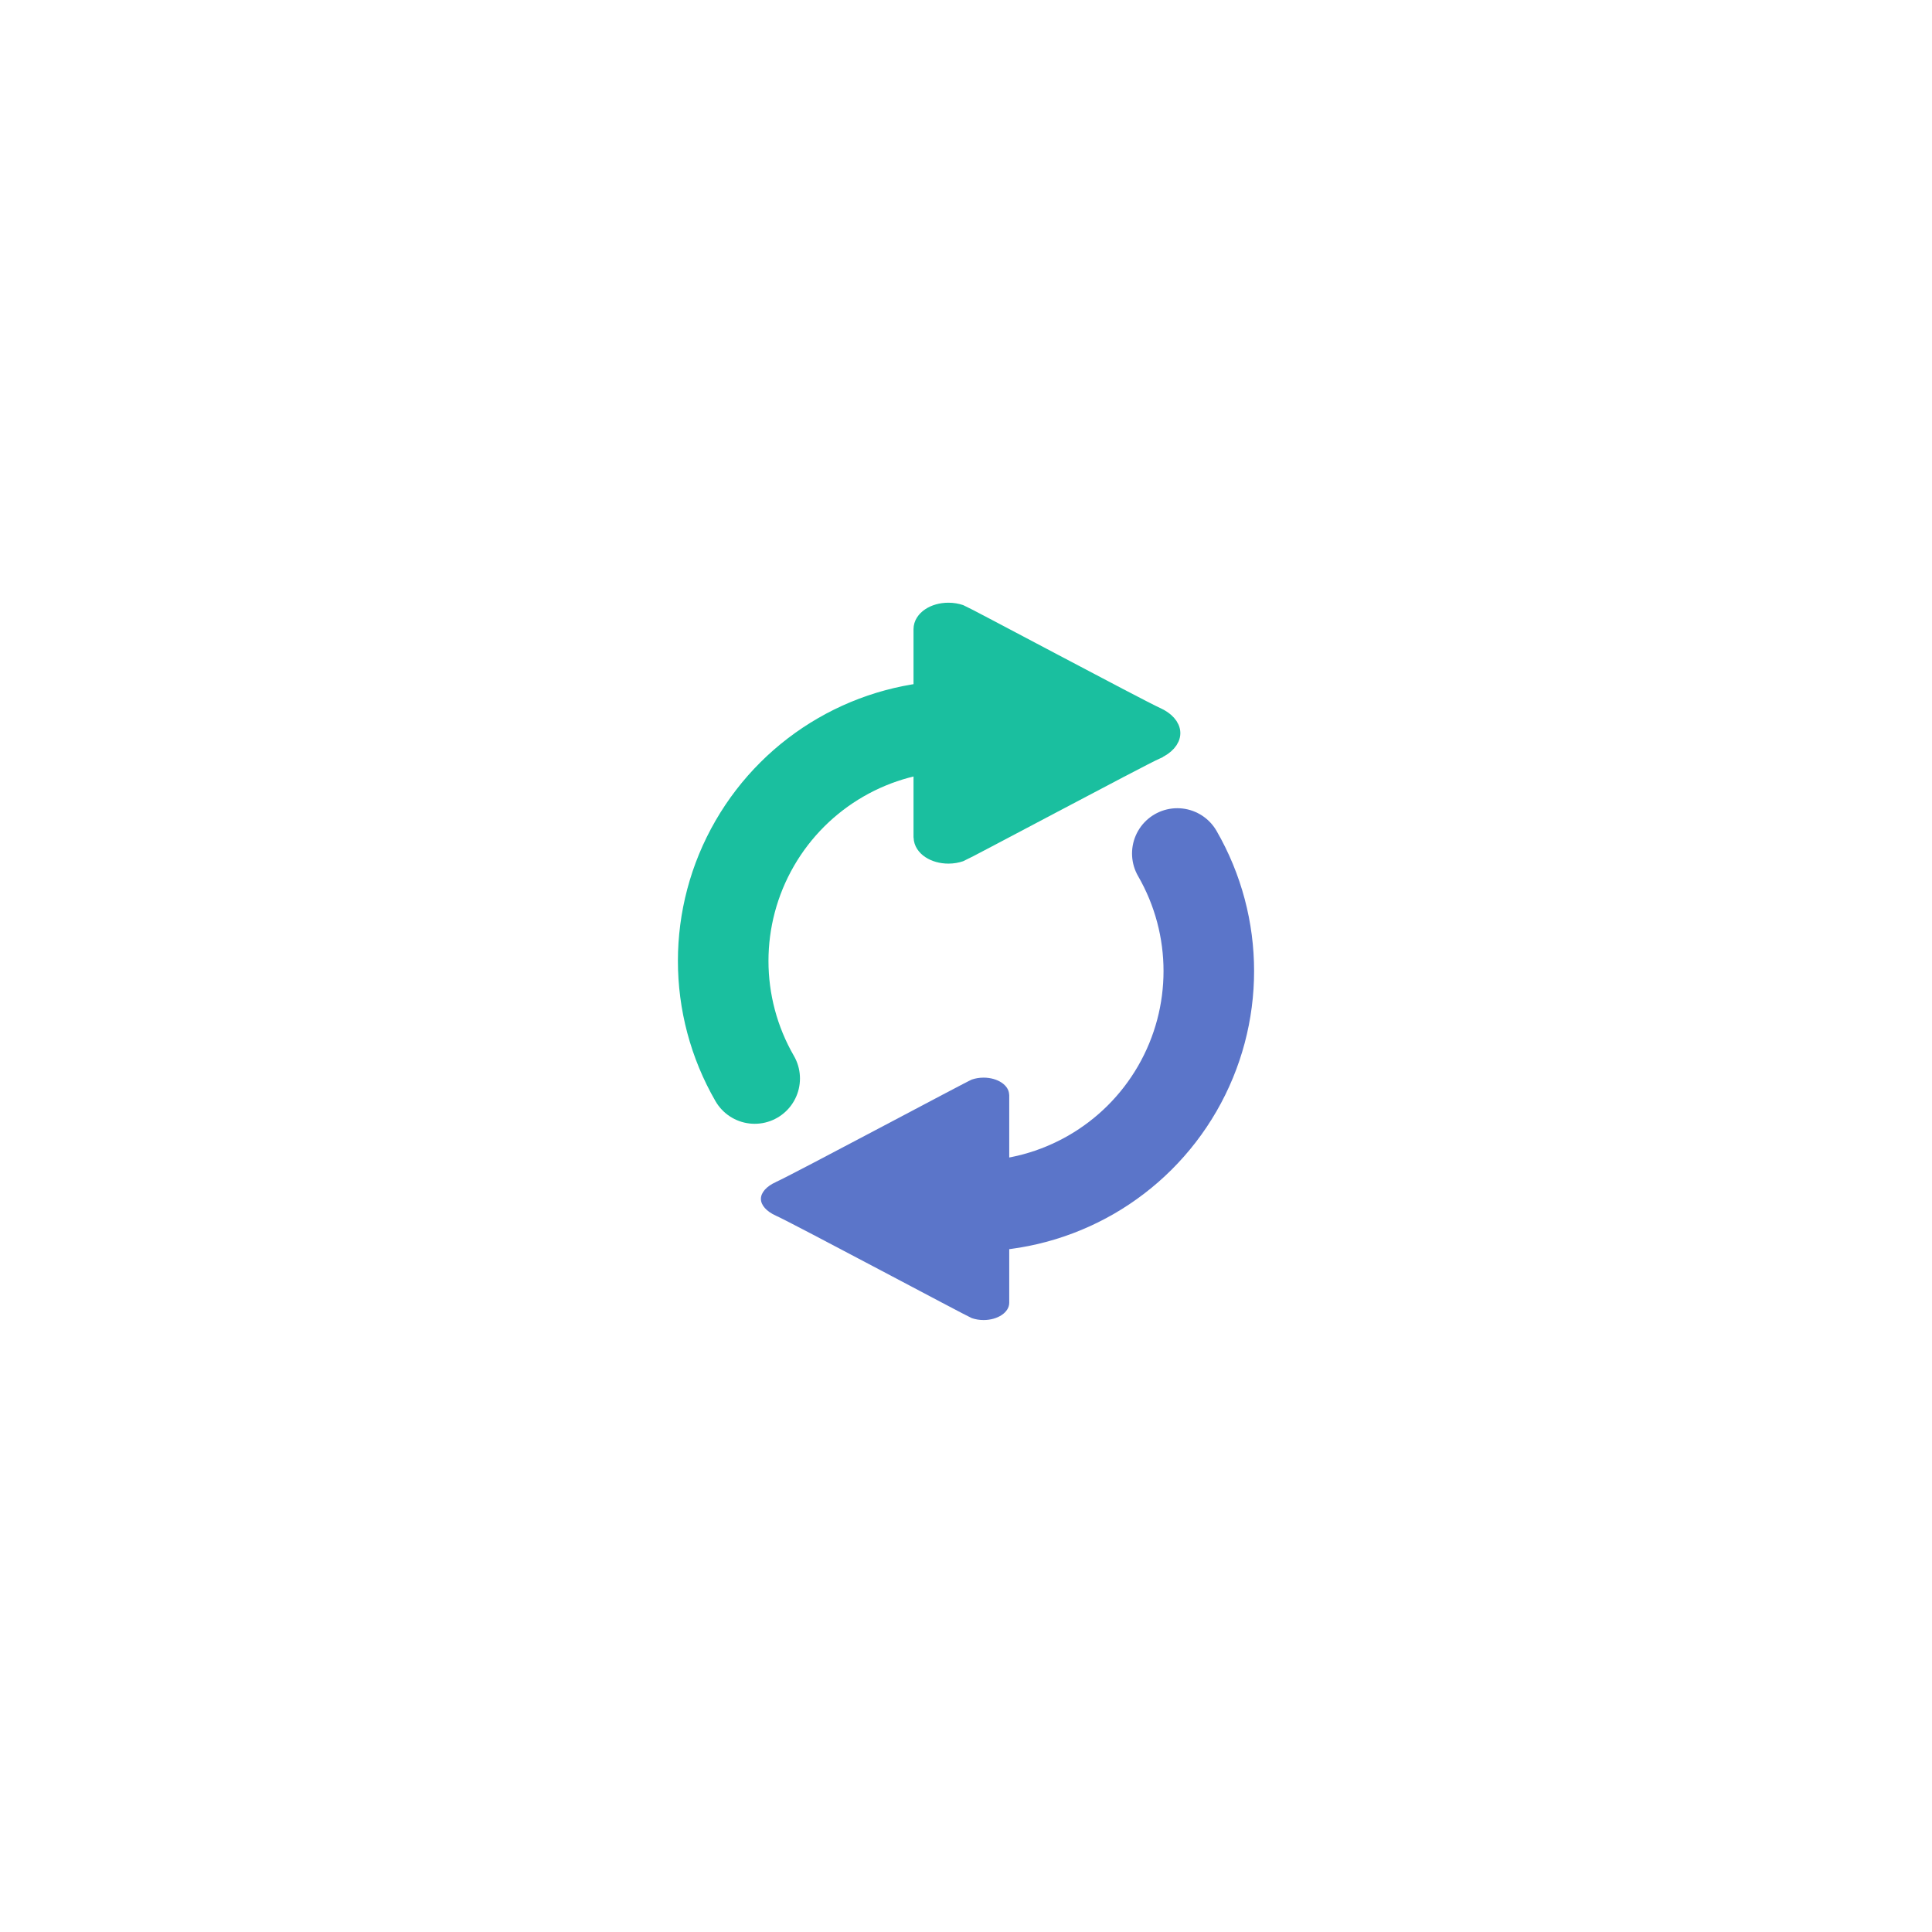
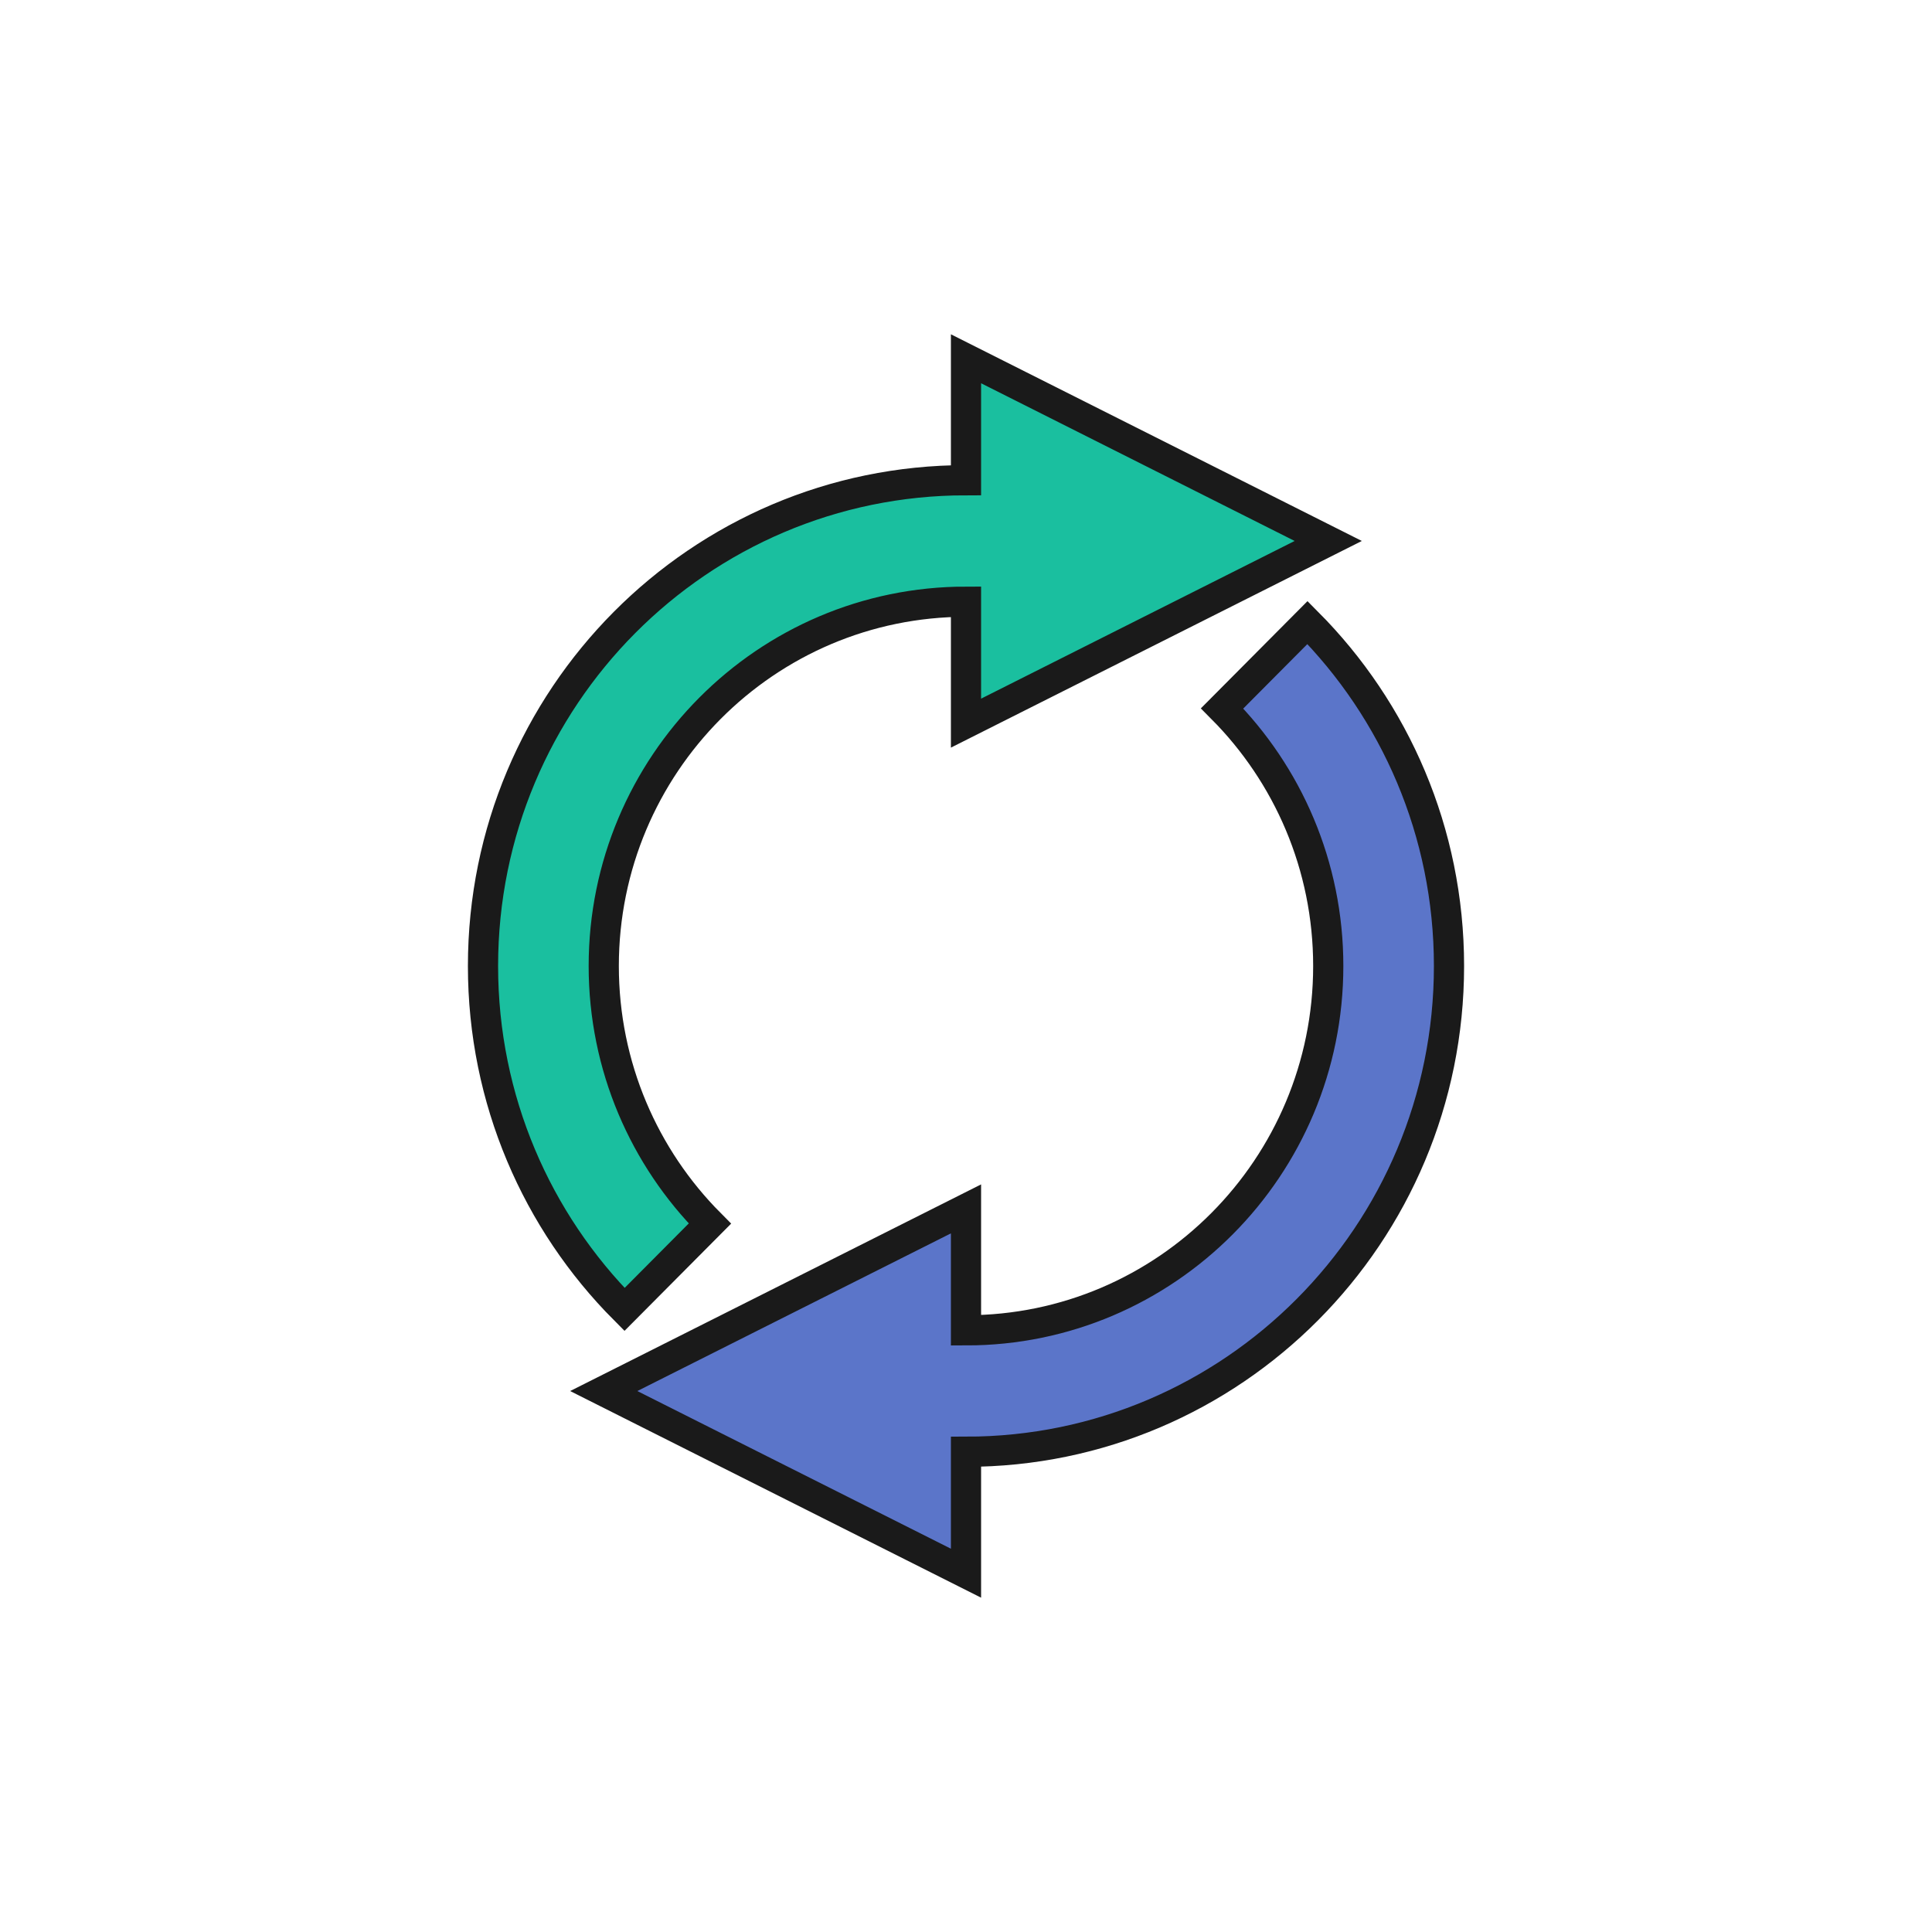
- <svg xmlns="http://www.w3.org/2000/svg" version="1.1" id="Calque_1" x="0px" y="0px" width="64px" height="64px" viewBox="0 0 64 64" enable-background="new 0 0 64 64" xml:space="preserve">
-   <defs id="defs6">
-     <marker orient="auto" refY="0.0" refX="0.0" id="Arrow2Mend" style="overflow:visible;">
-       <path id="path849" style="fill-rule:evenodd;stroke-width:0.625;stroke-linejoin:round;stroke:#15a184;stroke-opacity:1;fill:#15a184;fill-opacity:1" d="M 8.719,4.034 L -2.207,0.016 L 8.719,-4.002 C 6.973,-1.63 6.983,1.616 8.719,4.034 z " transform="scale(0.6) rotate(180) translate(0,0)" />
-     </marker>
-     <marker orient="auto" refY="0.0" refX="0.0" id="Arrow2Lend" style="overflow:visible;">
-       <path id="path843" style="fill-rule:evenodd;stroke-width:0.625;stroke-linejoin:round;stroke:#15a184;stroke-opacity:1;fill:#15a184;fill-opacity:1" d="M 8.719,4.034 L -2.207,0.016 L 8.719,-4.002 C 6.973,-1.63 6.983,1.616 8.719,4.034 z " transform="scale(1.1) rotate(180) translate(1,0)" />
-     </marker>
-   </defs>
-   <path style="opacity:1;vector-effect:none;fill:none;fill-opacity:1;stroke:#1abf9f;stroke-width:3;stroke-linecap:round;stroke-linejoin:round;stroke-miterlimit:4;stroke-dasharray:none;stroke-dashoffset:0;stroke-opacity:1" id="path817" d="m 24.045,31.744 a 7.788,7.788 0 0 1 3.894,-6.744 7.788,7.788 0 0 1 7.788,1e-6" transform="matrix(0,1,1,0,0,0)" />
-   <path style="fill:#1abf9f;fill-opacity:1;stroke-width:0.613;stroke:#1abf9f;stroke-opacity:1" d="m 38.296,24.845 c -0.557,0.249 -6.353,3.347 -6.49,3.394 -0.117,0.04 -0.249,0.063 -0.389,0.063 -0.464,0 -0.839,-0.25 -0.846,-0.561 -7.36e-4,-0.003 -0.003,-0.004 -0.003,-0.007 v -6.892 c 0,-0.315 0.38,-0.57 0.849,-0.57 0.141,0 0.272,0.023 0.39,0.063 0.138,0.048 5.935,3.146 6.492,3.395 0.31,0.139 0.495,0.347 0.495,0.556 0,0.209 -0.186,0.418 -0.497,0.557 z" id="path4010" />
-   <path transform="matrix(0,-1,-1,0,0,0)" d="m -39.955,-32.256 a 7.788,7.788 0 0 1 3.894,-6.744 7.788,7.788 0 0 1 7.788,10e-7" id="path4030" style="opacity:1;vector-effect:none;fill:none;fill-opacity:1;stroke:#5b75c9;stroke-width:3;stroke-linecap:round;stroke-linejoin:round;stroke-miterlimit:4;stroke-dasharray:none;stroke-dashoffset:0;stroke-opacity:1" />
-   <path id="path4032" d="m 25.704,39.155 c 0.557,-0.249 6.353,-3.347 6.49,-3.394 0.117,-0.04 0.249,-0.063 0.389,-0.063 0.464,0 0.839,0.25 0.846,0.561 7.36e-4,0.003 0.003,0.004 0.003,0.007 v 6.892 c 0,0.315 -0.38,0.57 -0.849,0.57 -0.141,0 -0.272,-0.023 -0.39,-0.063 -0.138,-0.048 -5.935,-3.146 -6.492,-3.395 -0.31,-0.139 -0.495,-0.347 -0.495,-0.556 0,-0.209 0.186,-0.418 0.497,-0.557 z" style="fill:#5b75c9;fill-opacity:1;stroke-width:0.613" />
+ <svg xmlns="http://www.w3.org/2000/svg" version="1.1" id="Calque_1" x="0px" y="0px" width="64" height="64" viewBox="0 0 64 64" enable-background="new 0 0 64 64" xml:space="preserve">
+   <defs id="defs6" />
+   <path style="fill:#1abf9f;stroke:#1a1a1a;stroke-width:1px;stroke-linecap:butt;stroke-linejoin:miter;stroke-opacity:1;fill-opacity:1" d="M 32 11.885 L 32 15.908 C 23.168 15.908 16 23.109 16 32 C 16 36.443 17.791 40.466 20.688 43.377 L 23.516 40.533 C 21.344 38.349 20 35.331 20 32 C 20 25.334 25.376 19.932 32 19.932 L 32 23.955 L 44 17.92 L 32 11.885 z " id="path828" />
+   <path id="Reload" d="m 43.312,20.623 -2.828,2.844 C 42.656,25.652 44,28.669 44,32 44,38.666 38.624,44.069 32,44.069 v -4.023 l -12,6.034 12,6.034 v -4.023 c 8.832,0 16,-7.201 16,-16.091 0,-4.443 -1.792,-8.466 -4.688,-11.377 z" style="opacity:1;vector-effect:none;fill:#5b75c9;fill-opacity:1;stroke-width:1;stroke-linecap:butt;stroke-linejoin:miter;stroke-miterlimit:4;stroke-dasharray:none;stroke-dashoffset:0;stroke-opacity:1;stroke:#1a1a1a" />
</svg>
